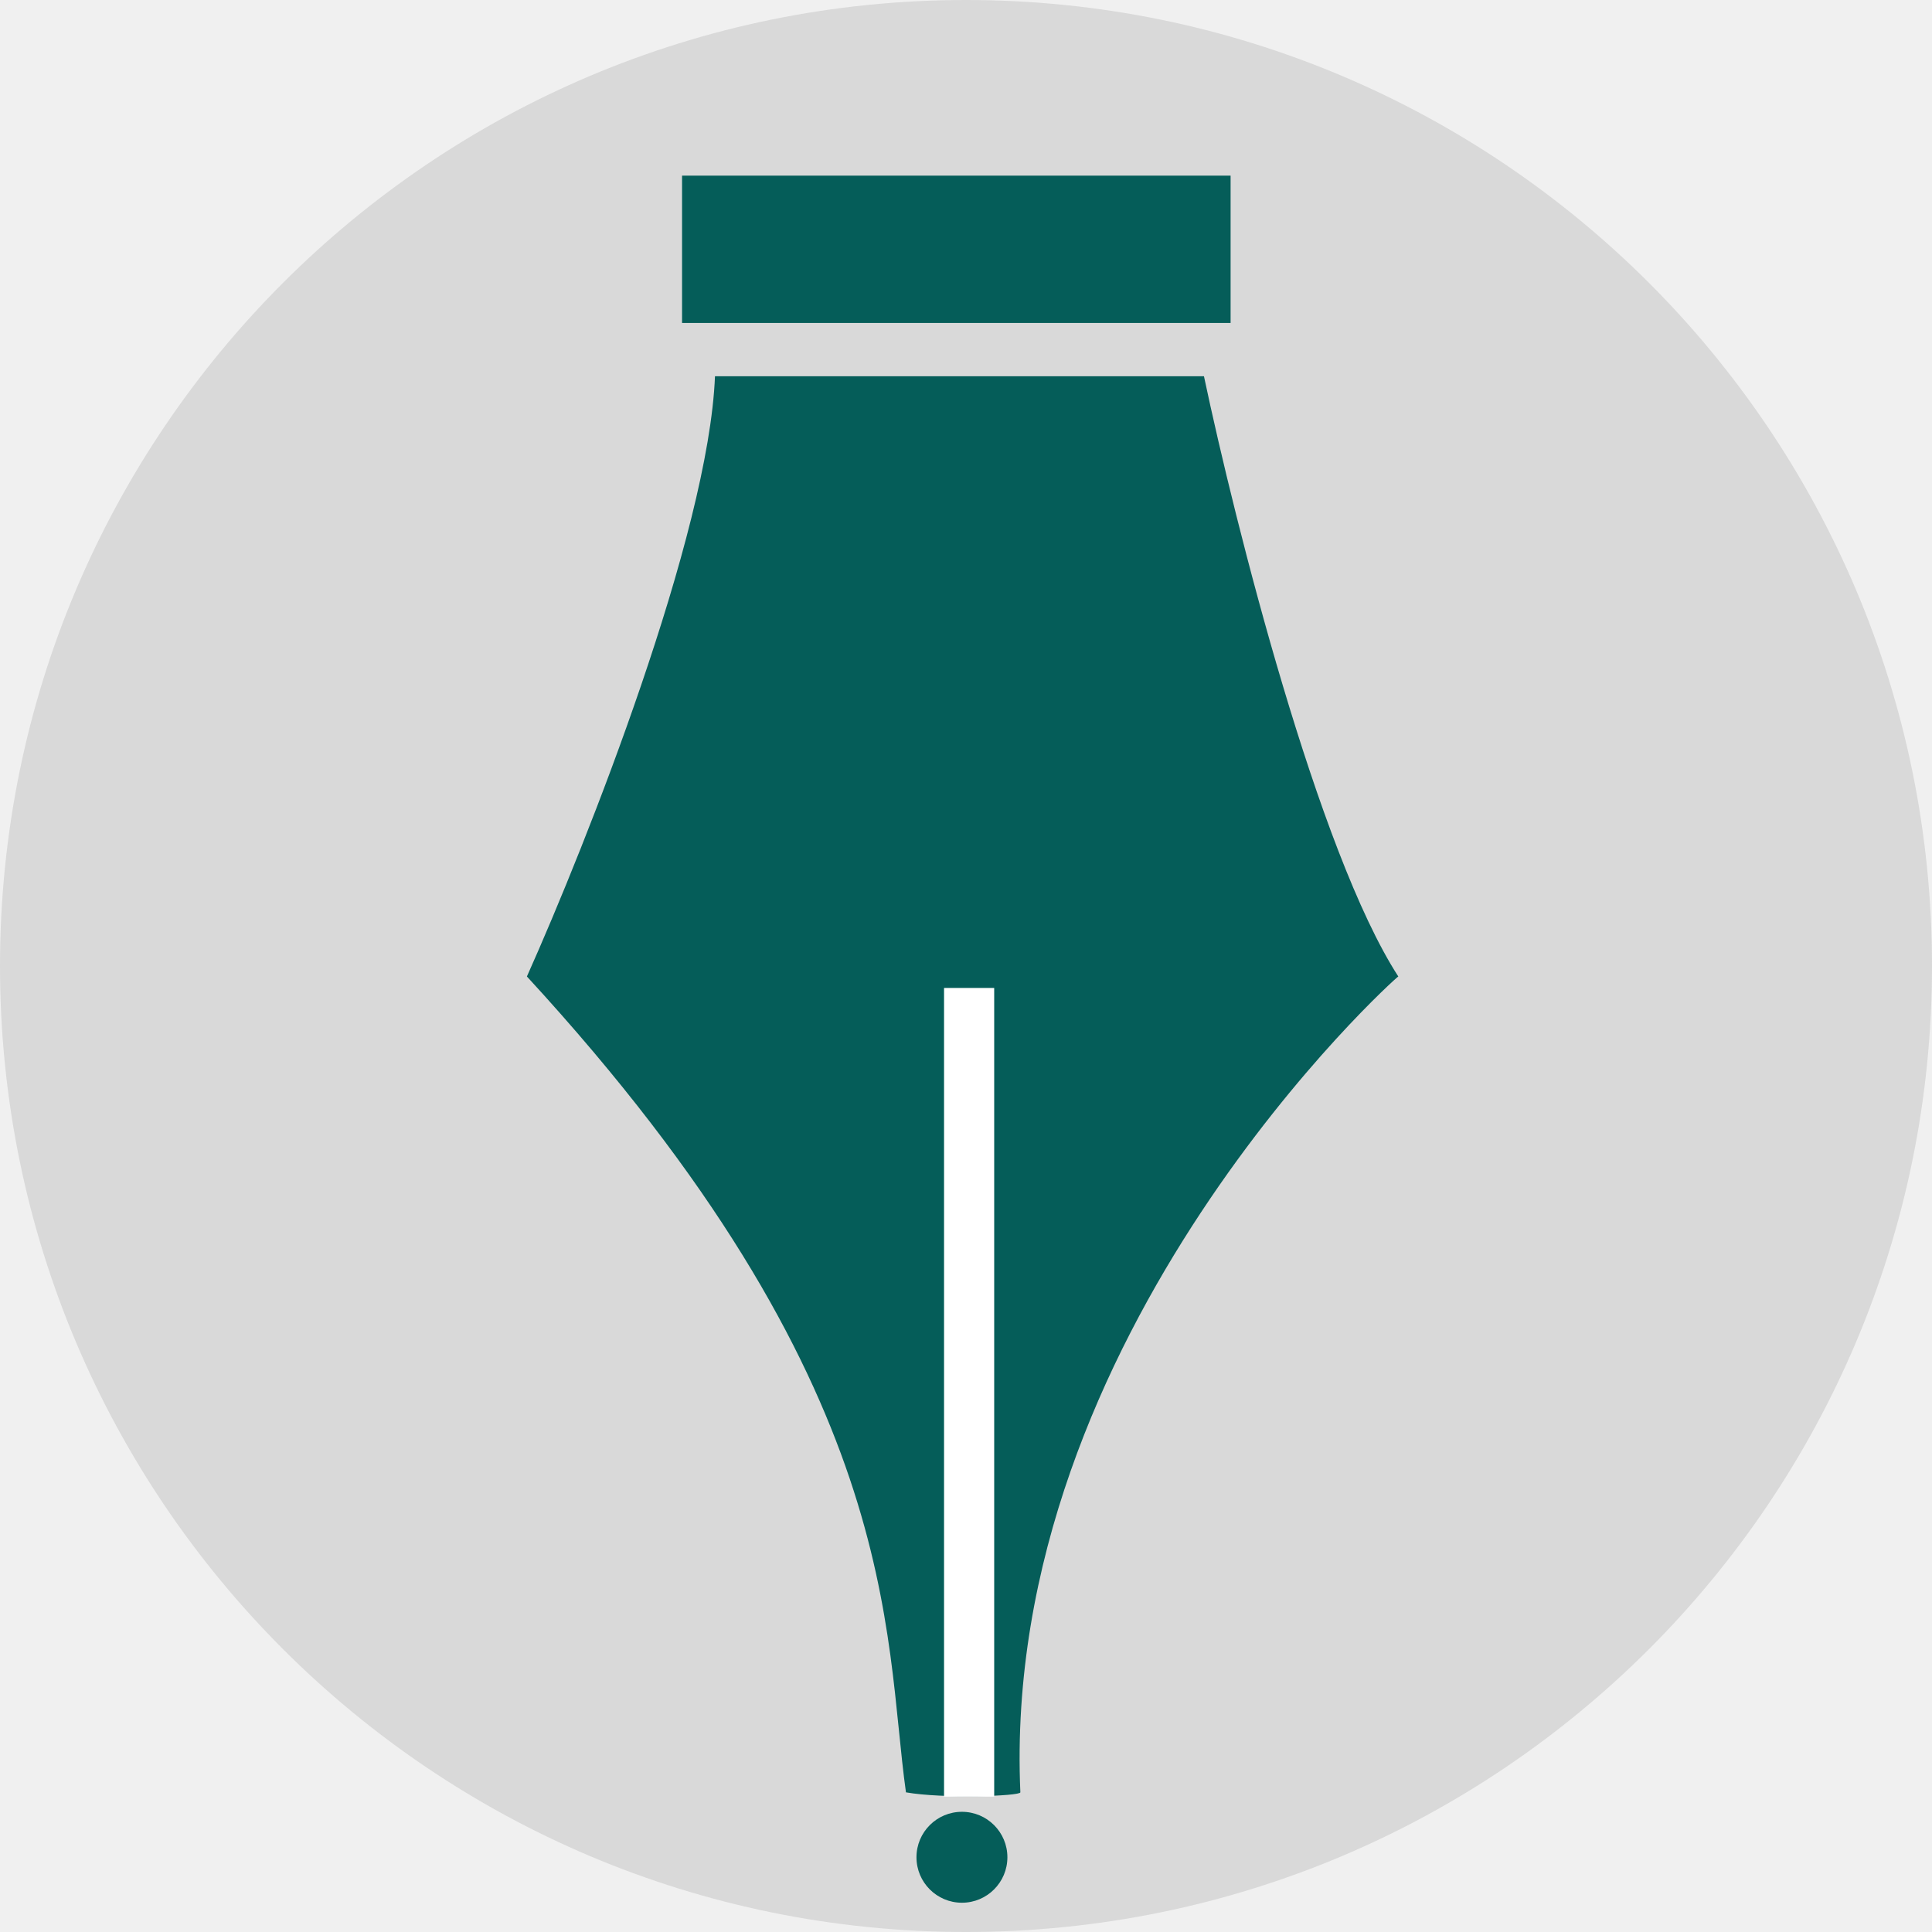
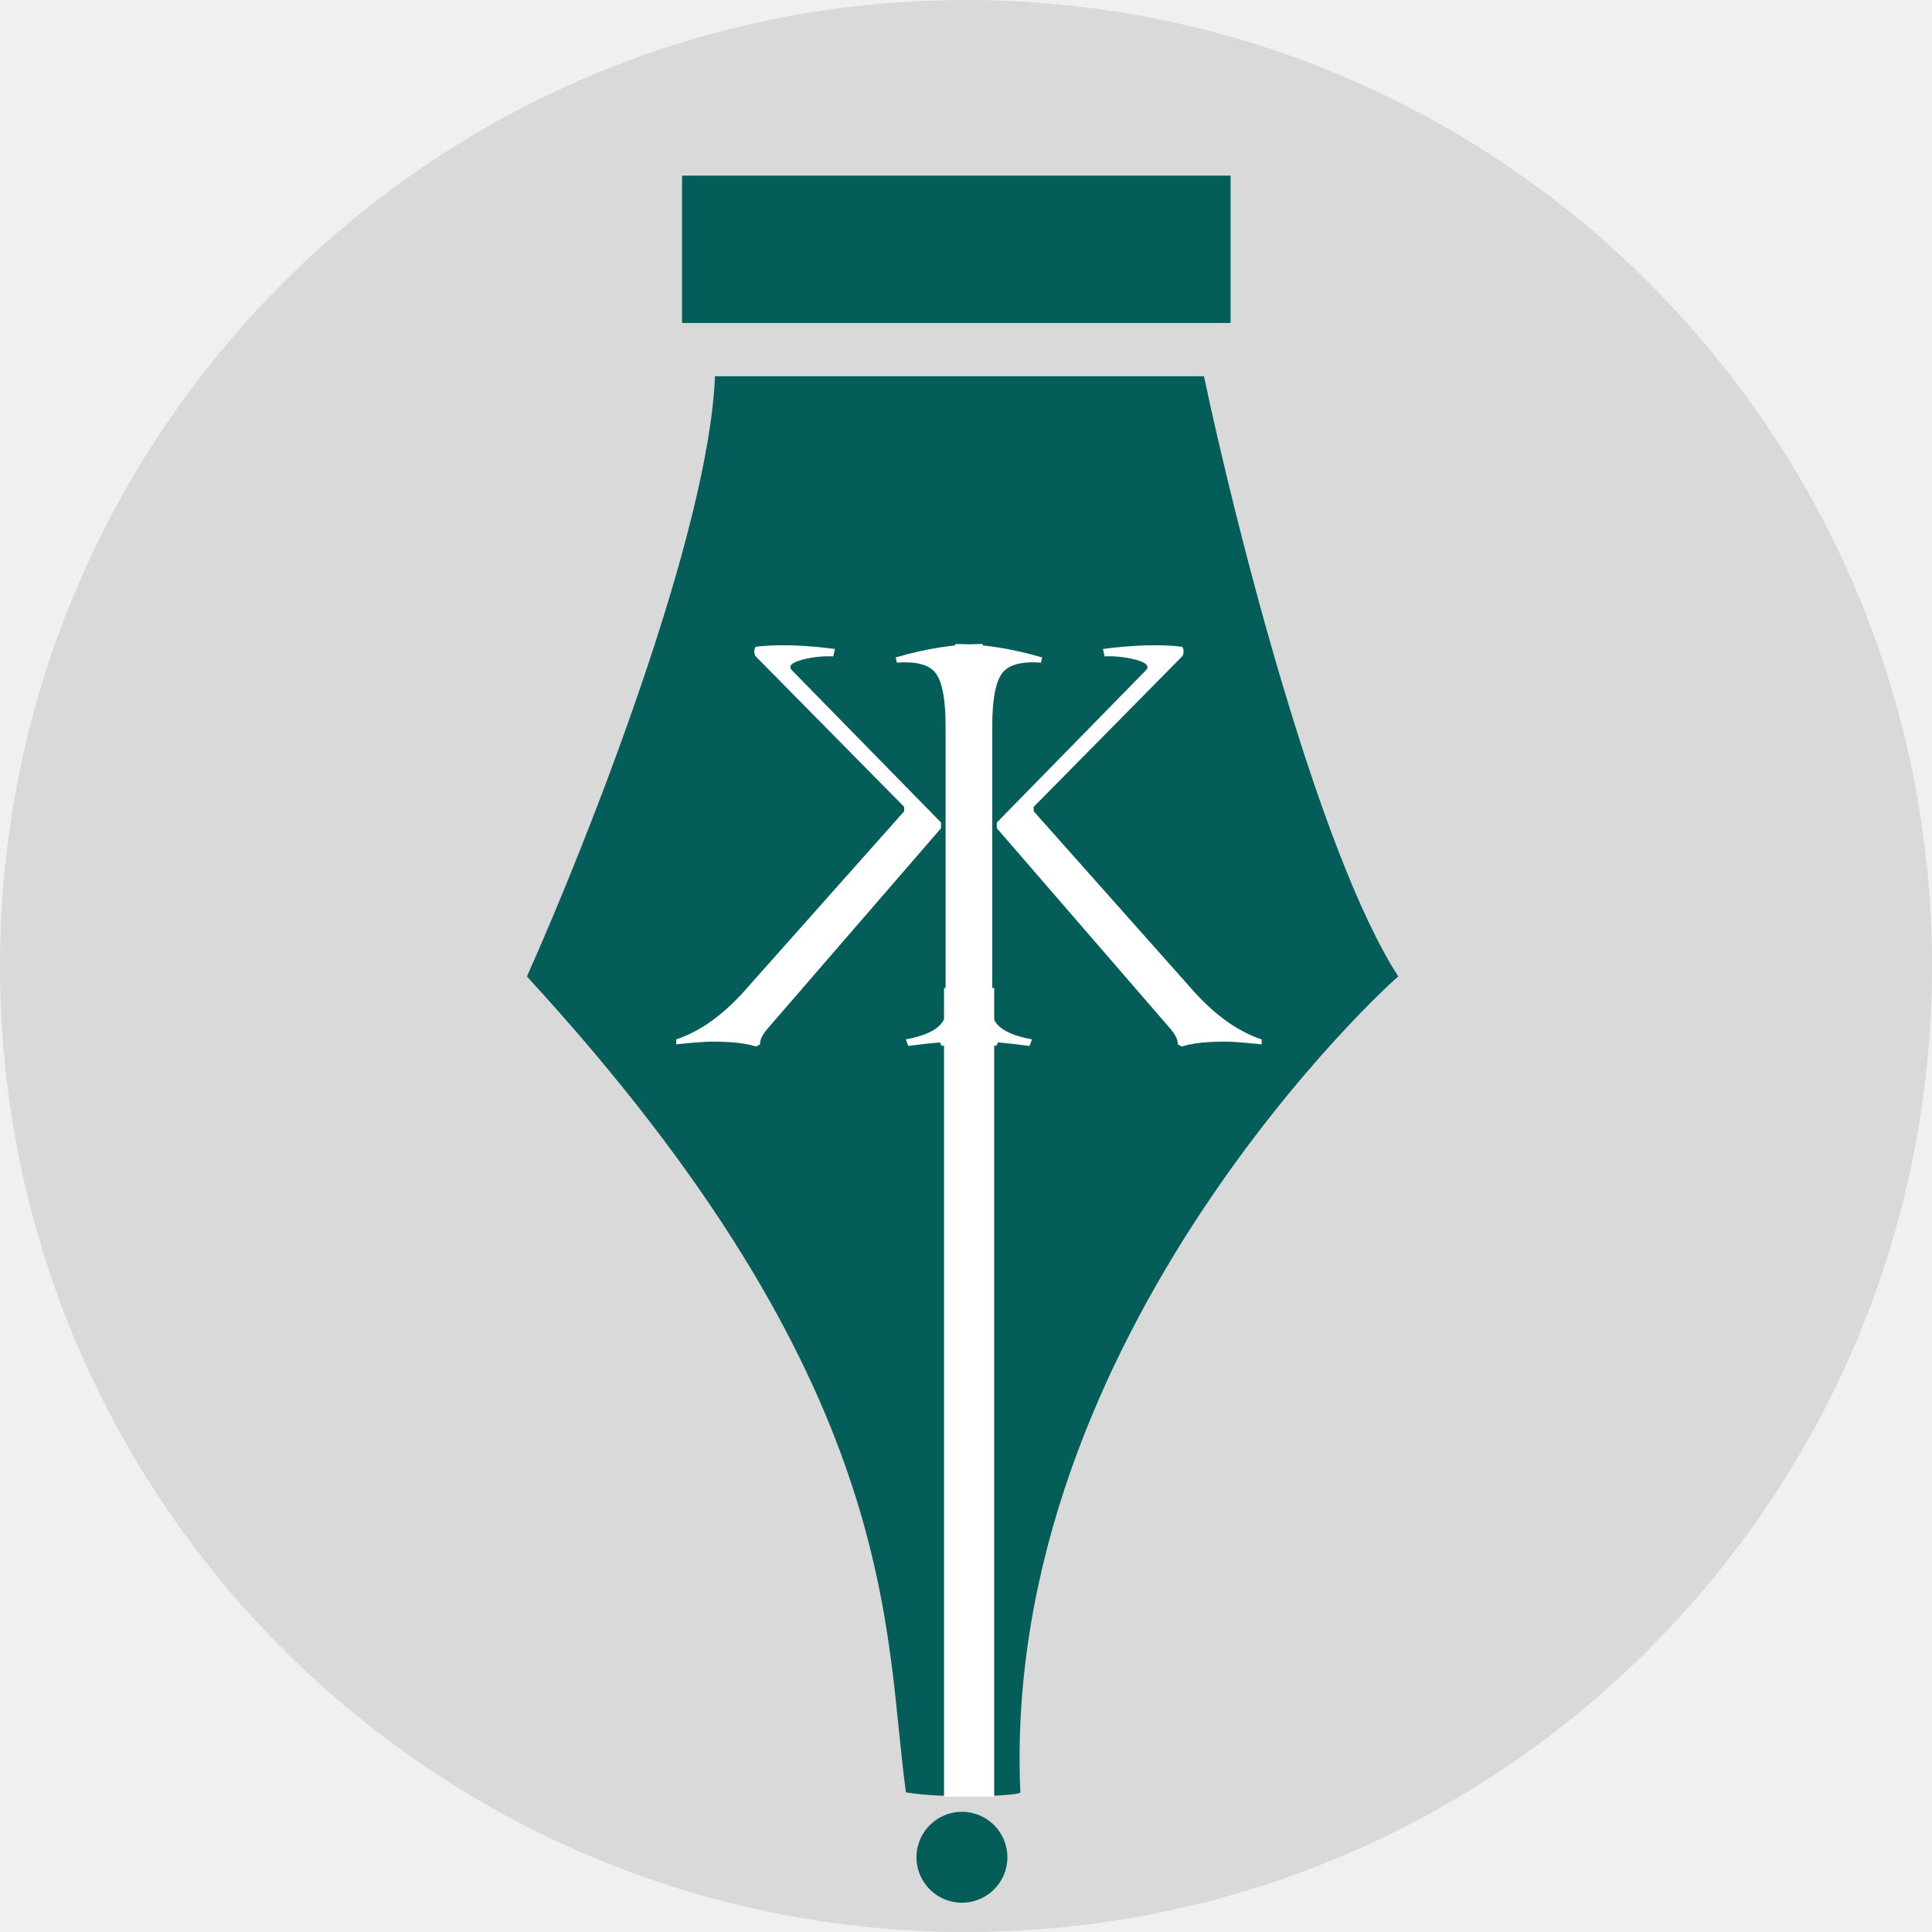
<svg xmlns="http://www.w3.org/2000/svg" width="66" height="66" viewBox="0 0 66 66" fill="none">
  <circle cx="33" cy="33" r="33" fill="#D9D9D9" />
  <rect x="23.3" y="6" width="18.739" height="5.033" fill="#055D59" />
  <path d="M47.768 33.358C45.026 29.118 42.2 17.921 41.129 12.853H24.425C24.21 18.25 20.052 28.772 18 33.358C30.903 47.386 30.181 55.768 30.949 61.229C32.196 61.451 34.857 61.358 34.857 61.229C34.161 45.542 47.714 33.358 47.768 33.358Z" fill="#055D59" />
  <circle cx="32.861" cy="63.447" r="1.553" fill="#055D59" />
  <rect x="32.25" y="33.75" width="1.713" height="27.626" fill="white" />
+   <path d="M33.761 23.077V33.895C33.761 34.401 33.865 34.77 34.073 35.001C34.281 35.232 34.675 35.4 35.256 35.507L35.17 35.731C34.464 35.638 33.931 35.588 33.571 35.581C33.212 35.575 32.745 35.625 32.171 35.731L32.114 35.638C32.24 35.456 32.303 35.126 32.303 34.645V24.801C32.303 23.92 32.196 23.327 31.982 23.021C31.773 22.715 31.326 22.587 30.638 22.637L30.6 22.459C31.641 22.153 32.628 22 33.562 22C33.694 22.331 33.761 22.69 33.761 23.077ZM40.403 22.403L35.312 27.564V27.714L40.791 33.877C41.535 34.701 42.305 35.244 43.1 35.507V35.675C42.665 35.631 42.337 35.603 42.116 35.591C41.901 35.578 41.624 35.581 41.283 35.6C40.943 35.619 40.637 35.669 40.365 35.75L40.233 35.675C40.245 35.538 40.167 35.366 39.996 35.16L34.054 28.294V28.098L39.145 22.899C39.283 22.756 39.164 22.634 38.785 22.534C38.457 22.447 38.107 22.409 37.735 22.422L37.678 22.169C38.75 22.031 39.653 22.006 40.384 22.094C40.441 22.175 40.447 22.278 40.403 22.403Z" fill="white" />
+   <path d="M32.44 23.077V33.895C32.44 34.401 32.335 34.77 32.127 35.001C31.919 35.232 31.525 35.4 30.944 35.507L31.03 35.731C31.736 35.638 32.269 35.588 32.629 35.581C32.988 35.575 33.455 35.625 34.029 35.731L34.086 35.638C33.96 35.456 33.897 35.126 33.897 34.645V24.801C33.897 23.92 34.004 23.327 34.218 23.021C34.427 22.715 34.874 22.587 35.562 22.637L35.6 22.459C34.559 22.153 33.572 22 32.638 22C32.506 22.331 32.44 22.69 32.44 23.077ZM25.797 22.403L30.888 27.564V27.714L25.409 33.877C24.665 34.701 23.895 35.244 23.1 35.507V35.675C23.535 35.631 23.863 35.603 24.084 35.591C24.299 35.578 24.576 35.581 24.917 35.6C25.258 35.619 25.563 35.669 25.835 35.75L25.967 35.675C25.954 35.538 26.033 35.366 26.204 35.16L32.146 28.294V28.098L27.055 22.899C26.917 22.756 27.036 22.634 27.415 22.534C27.743 22.447 28.093 22.409 28.465 22.422L28.522 22.169C27.45 22.031 26.547 22.006 25.816 22.094C25.759 22.175 25.753 22.278 25.797 22.403Z" fill="white" />
</svg>
